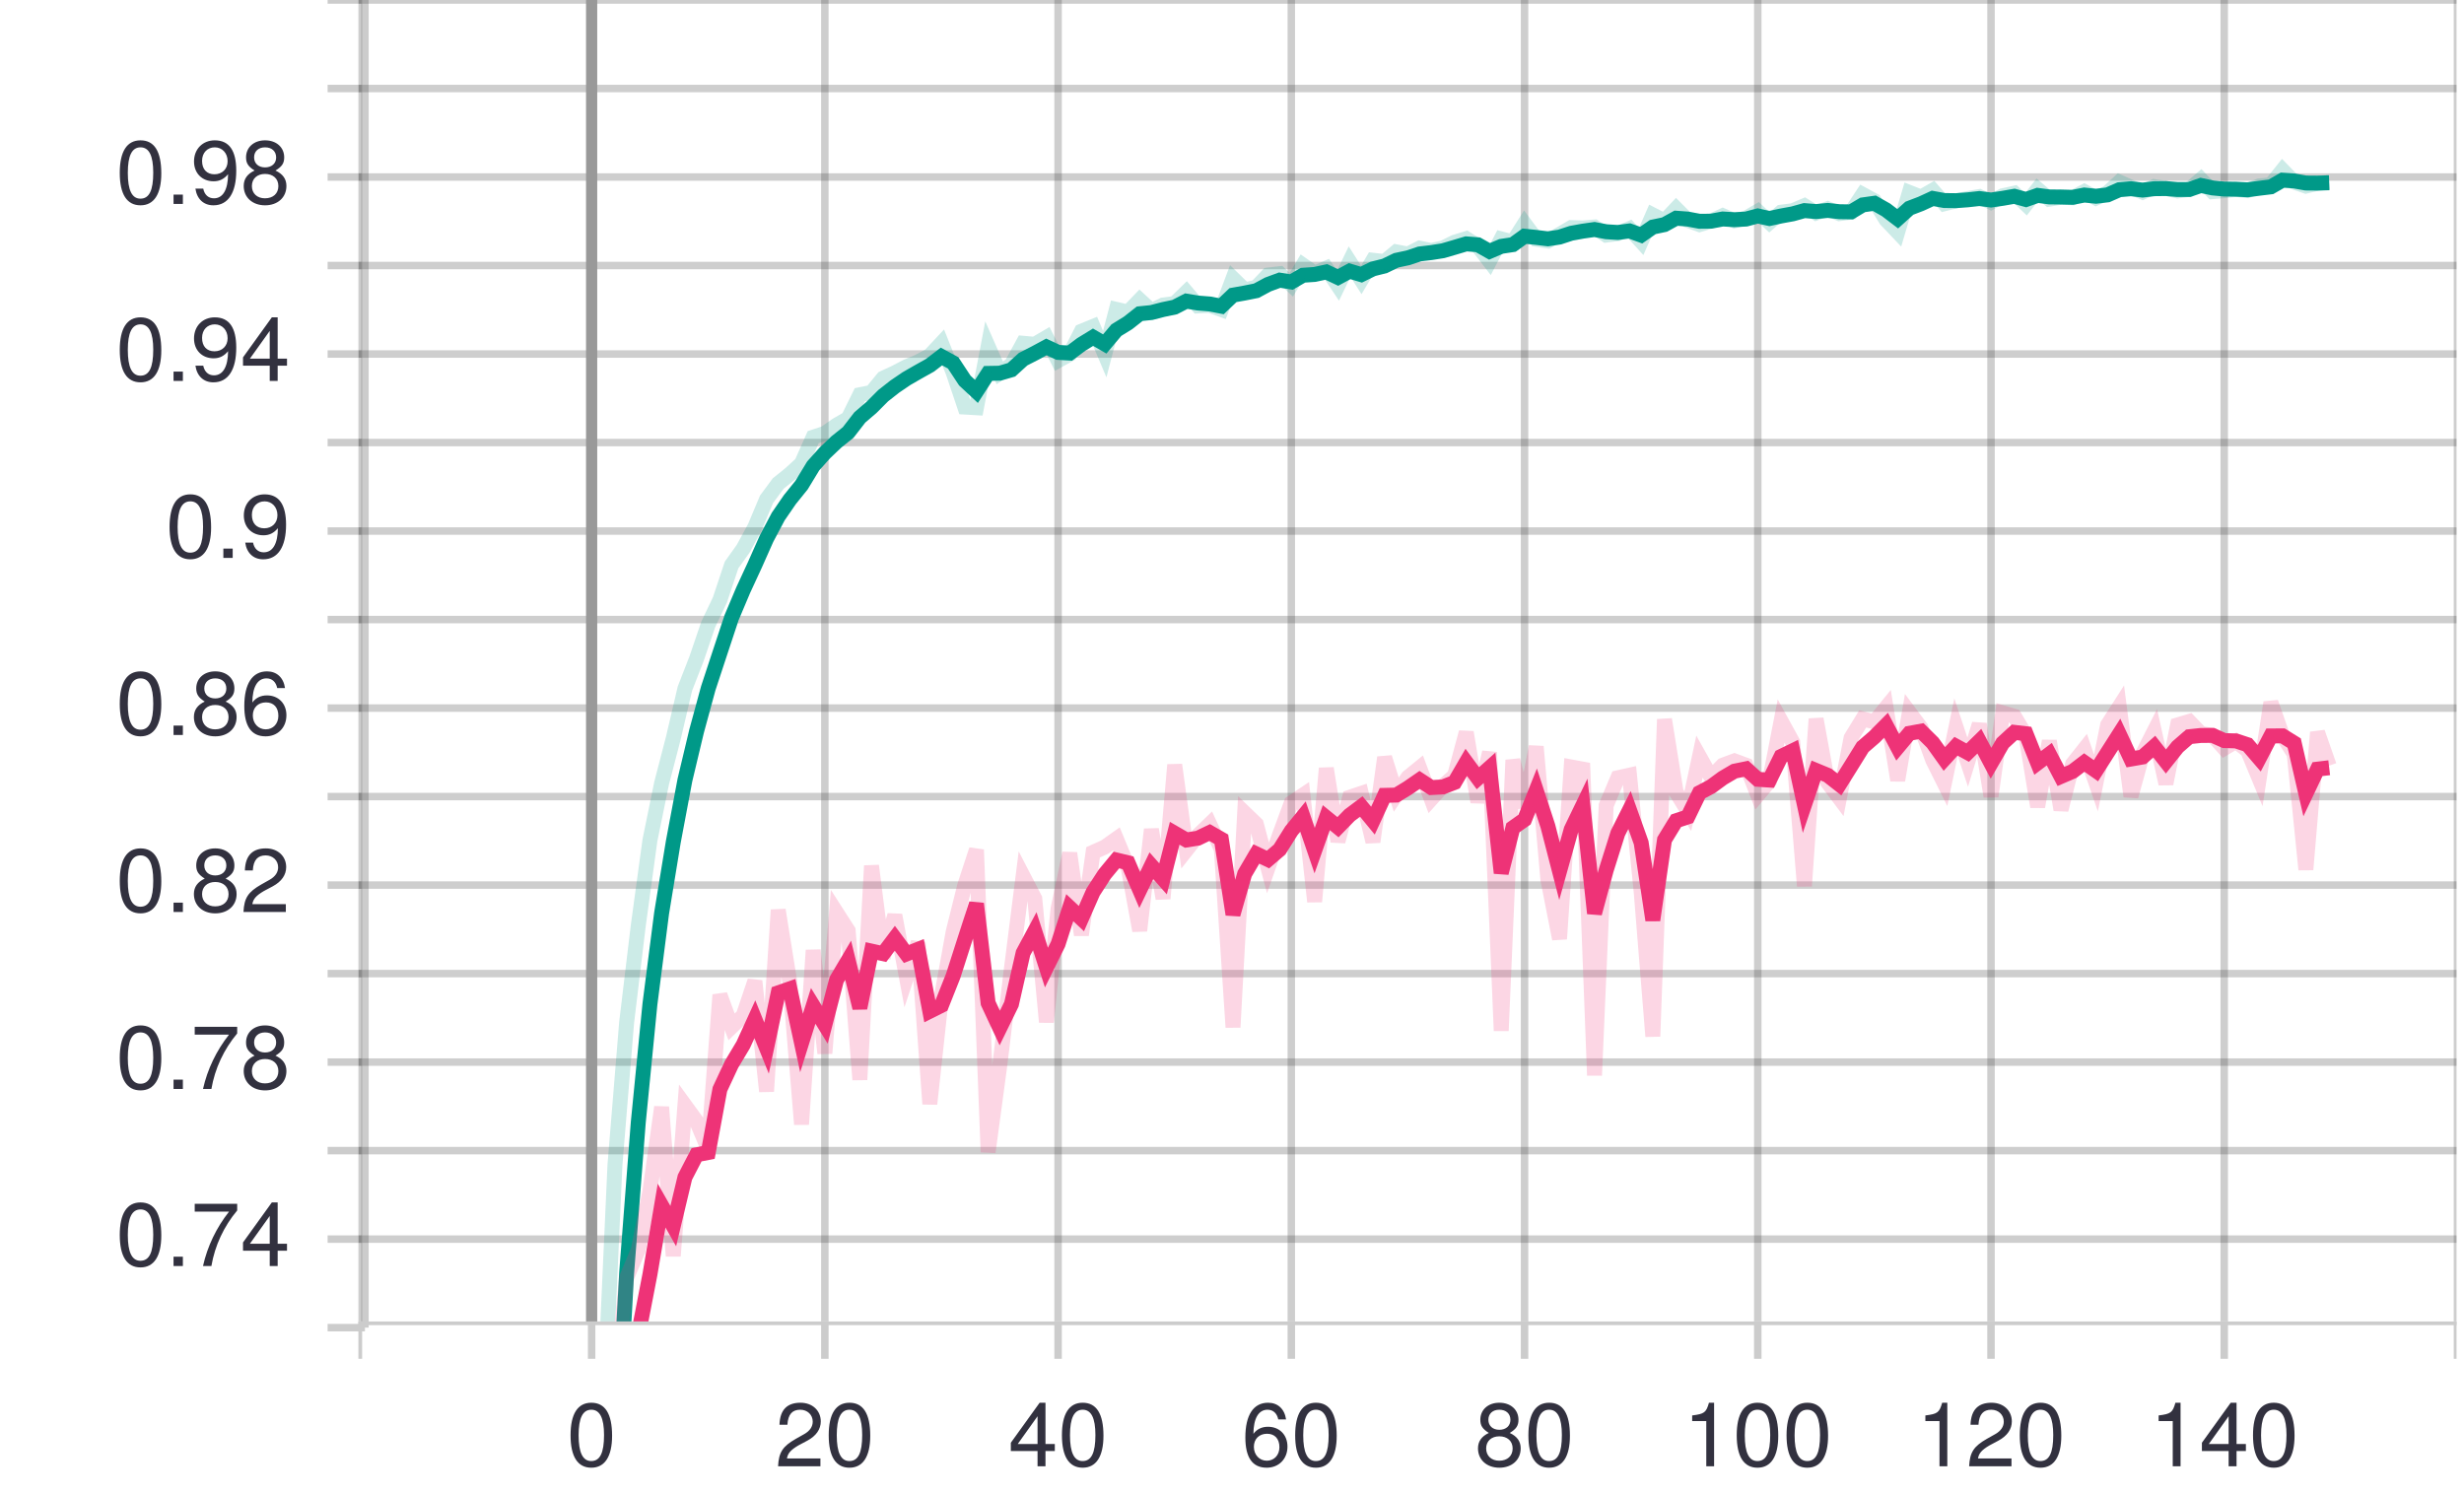
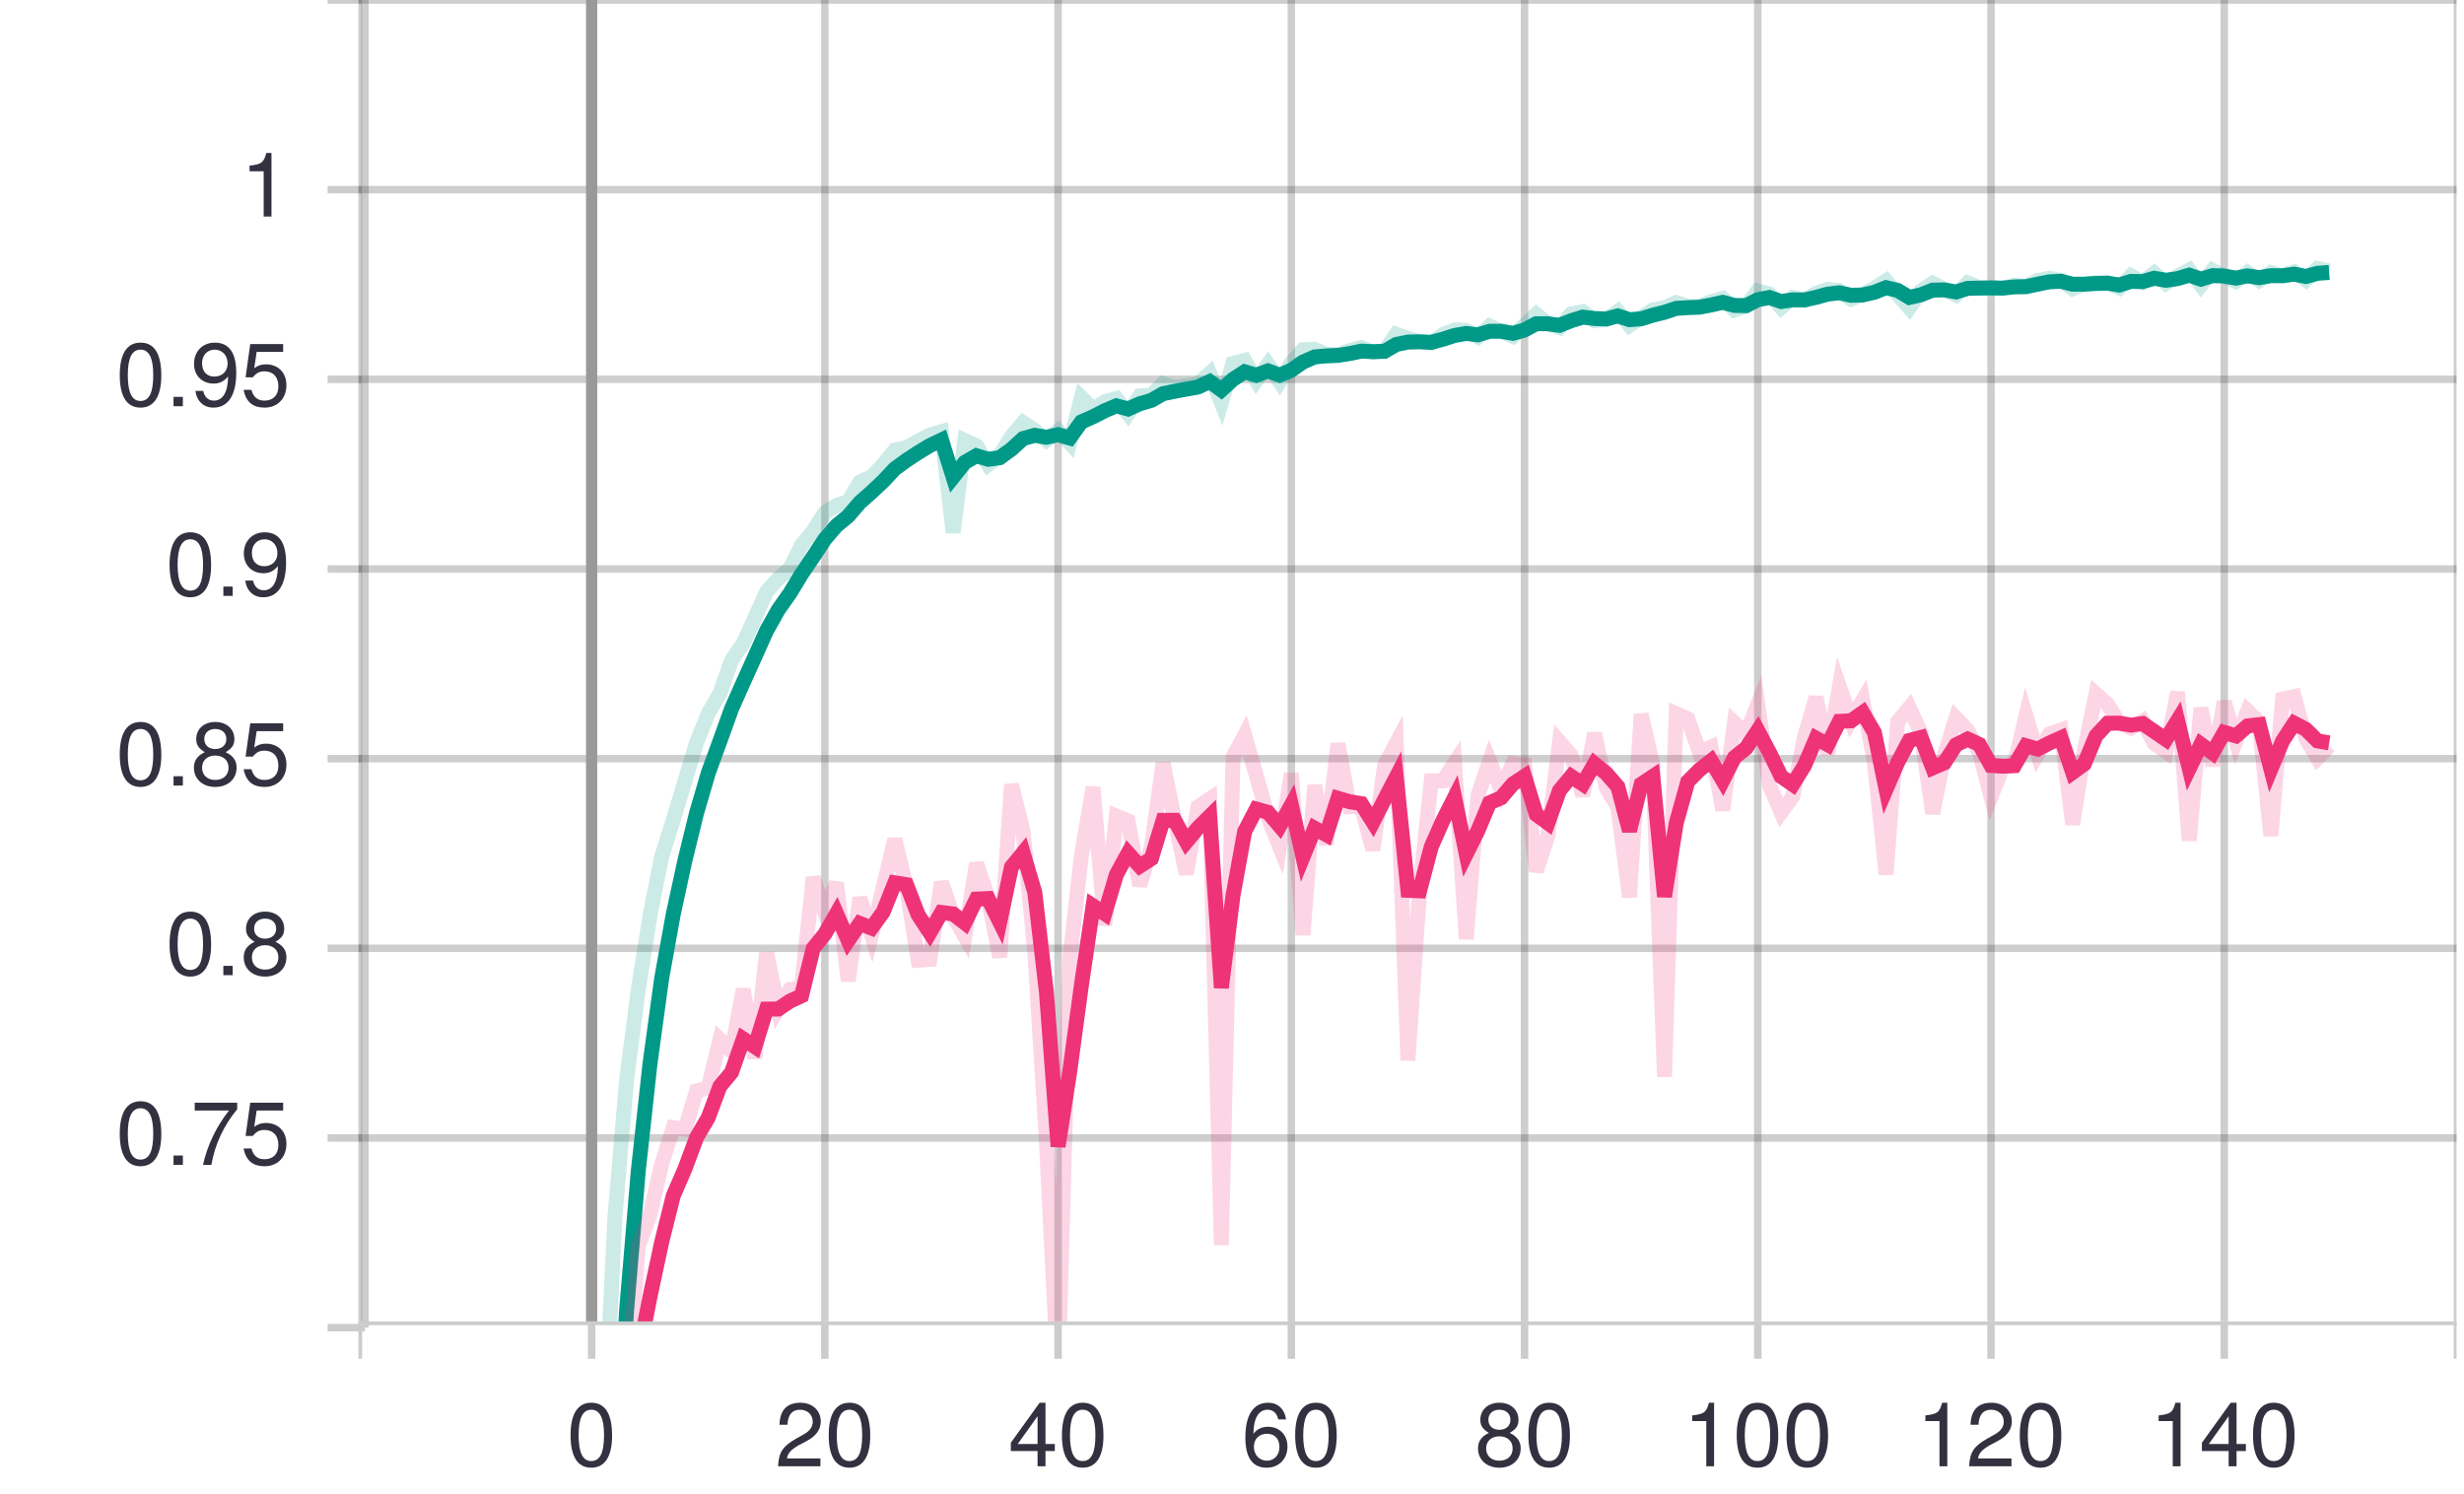
<svg xmlns="http://www.w3.org/2000/svg" viewBox="0 0 330 200">
  <g>
    <g>
      <g>
        <g>
          <g>
            <line x1="48.875" y1="177.828" x2="43.875" y2="177.828" style="visibility: inherit;" fill="rgb(0, 0, 0)" stroke="rgb(204, 204, 204)" stroke-width="1px" />
-             <line x1="48.875" y1="165.973" x2="43.875" y2="165.973" style="visibility: inherit;" fill="rgb(0, 0, 0)" stroke="rgb(204, 204, 204)" stroke-width="1px" />
-             <line x1="48.875" y1="154.118" x2="43.875" y2="154.118" style="visibility: inherit;" fill="rgb(0, 0, 0)" stroke="rgb(204, 204, 204)" stroke-width="1px" />
-             <line x1="48.875" y1="142.262" x2="43.875" y2="142.262" style="visibility: inherit;" fill="rgb(0, 0, 0)" stroke="rgb(204, 204, 204)" stroke-width="1px" />
-             <line x1="48.875" y1="130.407" x2="43.875" y2="130.407" style="visibility: inherit;" fill="rgb(0, 0, 0)" stroke="rgb(204, 204, 204)" stroke-width="1px" />
-             <line x1="48.875" y1="118.552" x2="43.875" y2="118.552" style="visibility: inherit;" fill="rgb(0, 0, 0)" stroke="rgb(204, 204, 204)" stroke-width="1px" />
-             <line x1="48.875" y1="106.697" x2="43.875" y2="106.697" style="visibility: inherit;" fill="rgb(0, 0, 0)" stroke="rgb(204, 204, 204)" stroke-width="1px" />
-             <line x1="48.875" y1="94.842" x2="43.875" y2="94.842" style="visibility: inherit;" fill="rgb(0, 0, 0)" stroke="rgb(204, 204, 204)" stroke-width="1px" />
-             <line x1="48.875" y1="82.986" x2="43.875" y2="82.986" style="visibility: inherit;" fill="rgb(0, 0, 0)" stroke="rgb(204, 204, 204)" stroke-width="1px" />
-             <line x1="48.875" y1="71.131" x2="43.875" y2="71.131" style="visibility: inherit;" fill="rgb(0, 0, 0)" stroke="rgb(204, 204, 204)" stroke-width="1px" />
-             <line x1="48.875" y1="59.276" x2="43.875" y2="59.276" style="visibility: inherit;" fill="rgb(0, 0, 0)" stroke="rgb(204, 204, 204)" stroke-width="1px" />
-             <line x1="48.875" y1="47.421" x2="43.875" y2="47.421" style="visibility: inherit;" fill="rgb(0, 0, 0)" stroke="rgb(204, 204, 204)" stroke-width="1px" />
-             <line x1="48.875" y1="35.566" x2="43.875" y2="35.566" style="visibility: inherit;" fill="rgb(0, 0, 0)" stroke="rgb(204, 204, 204)" stroke-width="1px" />
-             <line x1="48.875" y1="23.71" x2="43.875" y2="23.71" style="visibility: inherit;" fill="rgb(0, 0, 0)" stroke="rgb(204, 204, 204)" stroke-width="1px" />
-             <line x1="48.875" y1="11.855" x2="43.875" y2="11.855" style="visibility: inherit;" fill="rgb(0, 0, 0)" stroke="rgb(204, 204, 204)" stroke-width="1px" />
+             <line x1="48.875" y1="152.424" x2="43.875" y2="152.424" style="visibility: inherit;" fill="rgb(0, 0, 0)" stroke="rgb(204, 204, 204)" stroke-width="1px" />
+             <line x1="48.875" y1="127.02" x2="43.875" y2="127.02" style="visibility: inherit;" fill="rgb(0, 0, 0)" stroke="rgb(204, 204, 204)" stroke-width="1px" />
+             <line x1="48.875" y1="101.616" x2="43.875" y2="101.616" style="visibility: inherit;" fill="rgb(0, 0, 0)" stroke="rgb(204, 204, 204)" stroke-width="1px" />
+             <line x1="48.875" y1="76.212" x2="43.875" y2="76.212" style="visibility: inherit;" fill="rgb(0, 0, 0)" stroke="rgb(204, 204, 204)" stroke-width="1px" />
+             <line x1="48.875" y1="50.808" x2="43.875" y2="50.808" style="visibility: inherit;" fill="rgb(0, 0, 0)" stroke="rgb(204, 204, 204)" stroke-width="1px" />
+             <line x1="48.875" y1="25.404" x2="43.875" y2="25.404" style="visibility: inherit;" fill="rgb(0, 0, 0)" stroke="rgb(204, 204, 204)" stroke-width="1px" />
            <line x1="48.875" y1="0" x2="43.875" y2="0" style="visibility: inherit;" fill="rgb(0, 0, 0)" stroke="rgb(204, 204, 204)" stroke-width="1px" />
          </g>
          <g transform="translate(38.875, 0)">
-             <text style="text-anchor: end; visibility: hidden; font-family: &quot;Helvetica Neue&quot;, sans-serif; font-size: 12px; font-weight: 200;" x="0" y="177.828" dx="0em" dy="0.3em" fill="rgb(50, 49, 63)" stroke="none" stroke-width="1px">0.72</text>
-             <text style="text-anchor: end; visibility: inherit; font-family: &quot;Helvetica Neue&quot;, sans-serif; font-size: 12px; font-weight: 200;" x="0" y="165.973" dx="0em" dy="0.3em" fill="rgb(50, 49, 63)" stroke="none" stroke-width="1px">0.74</text>
-             <text style="text-anchor: end; visibility: hidden; font-family: &quot;Helvetica Neue&quot;, sans-serif; font-size: 12px; font-weight: 200;" x="0" y="154.118" dx="0em" dy="0.3em" fill="rgb(50, 49, 63)" stroke="none" stroke-width="1px">0.76</text>
-             <text style="text-anchor: end; visibility: inherit; font-family: &quot;Helvetica Neue&quot;, sans-serif; font-size: 12px; font-weight: 200;" x="0" y="142.262" dx="0em" dy="0.3em" fill="rgb(50, 49, 63)" stroke="none" stroke-width="1px">0.78</text>
-             <text style="text-anchor: end; visibility: hidden; font-family: &quot;Helvetica Neue&quot;, sans-serif; font-size: 12px; font-weight: 200;" x="0" y="130.407" dx="0em" dy="0.3em" fill="rgb(50, 49, 63)" stroke="none" stroke-width="1px">0.8</text>
-             <text style="text-anchor: end; visibility: inherit; font-family: &quot;Helvetica Neue&quot;, sans-serif; font-size: 12px; font-weight: 200;" x="0" y="118.552" dx="0em" dy="0.3em" fill="rgb(50, 49, 63)" stroke="none" stroke-width="1px">0.82</text>
-             <text style="text-anchor: end; visibility: hidden; font-family: &quot;Helvetica Neue&quot;, sans-serif; font-size: 12px; font-weight: 200;" x="0" y="106.697" dx="0em" dy="0.3em" fill="rgb(50, 49, 63)" stroke="none" stroke-width="1px">0.84</text>
-             <text style="text-anchor: end; visibility: inherit; font-family: &quot;Helvetica Neue&quot;, sans-serif; font-size: 12px; font-weight: 200;" x="0" y="94.842" dx="0em" dy="0.3em" fill="rgb(50, 49, 63)" stroke="none" stroke-width="1px">0.86</text>
-             <text style="text-anchor: end; visibility: hidden; font-family: &quot;Helvetica Neue&quot;, sans-serif; font-size: 12px; font-weight: 200;" x="0" y="82.986" dx="0em" dy="0.3em" fill="rgb(50, 49, 63)" stroke="none" stroke-width="1px">0.88</text>
-             <text style="text-anchor: end; visibility: inherit; font-family: &quot;Helvetica Neue&quot;, sans-serif; font-size: 12px; font-weight: 200;" x="0" y="71.131" dx="0em" dy="0.3em" fill="rgb(50, 49, 63)" stroke="none" stroke-width="1px">0.9</text>
-             <text style="text-anchor: end; visibility: hidden; font-family: &quot;Helvetica Neue&quot;, sans-serif; font-size: 12px; font-weight: 200;" x="0" y="59.276" dx="0em" dy="0.3em" fill="rgb(50, 49, 63)" stroke="none" stroke-width="1px">0.92</text>
-             <text style="text-anchor: end; visibility: inherit; font-family: &quot;Helvetica Neue&quot;, sans-serif; font-size: 12px; font-weight: 200;" x="0" y="47.421" dx="0em" dy="0.3em" fill="rgb(50, 49, 63)" stroke="none" stroke-width="1px">0.94</text>
-             <text style="text-anchor: end; visibility: hidden; font-family: &quot;Helvetica Neue&quot;, sans-serif; font-size: 12px; font-weight: 200;" x="0" y="35.566" dx="0em" dy="0.3em" fill="rgb(50, 49, 63)" stroke="none" stroke-width="1px">0.96</text>
-             <text style="text-anchor: end; visibility: inherit; font-family: &quot;Helvetica Neue&quot;, sans-serif; font-size: 12px; font-weight: 200;" x="0" y="23.71" dx="0em" dy="0.3em" fill="rgb(50, 49, 63)" stroke="none" stroke-width="1px">0.98</text>
-             <text style="text-anchor: end; visibility: hidden; font-family: &quot;Helvetica Neue&quot;, sans-serif; font-size: 12px; font-weight: 200;" x="0" y="11.855" dx="0em" dy="0.3em" fill="rgb(50, 49, 63)" stroke="none" stroke-width="1px">1</text>
-             <text style="text-anchor: end; visibility: hidden; font-family: &quot;Helvetica Neue&quot;, sans-serif; font-size: 12px; font-weight: 200;" x="0" y="0" dx="0em" dy="0.3em" fill="rgb(50, 49, 63)" stroke="none" stroke-width="1px">1.02</text>
+             <text style="text-anchor: end; visibility: hidden; font-family: &quot;Helvetica Neue&quot;, sans-serif; font-size: 12px; font-weight: 200;" x="0" y="177.828" dx="0em" dy="0.3em" fill="rgb(50, 49, 63)" stroke="none" stroke-width="1px">0.7</text>
+             <text style="text-anchor: end; visibility: inherit; font-family: &quot;Helvetica Neue&quot;, sans-serif; font-size: 12px; font-weight: 200;" x="0" y="152.424" dx="0em" dy="0.3em" fill="rgb(50, 49, 63)" stroke="none" stroke-width="1px">0.75</text>
+             <text style="text-anchor: end; visibility: inherit; font-family: &quot;Helvetica Neue&quot;, sans-serif; font-size: 12px; font-weight: 200;" x="0" y="127.02" dx="0em" dy="0.3em" fill="rgb(50, 49, 63)" stroke="none" stroke-width="1px">0.8</text>
+             <text style="text-anchor: end; visibility: inherit; font-family: &quot;Helvetica Neue&quot;, sans-serif; font-size: 12px; font-weight: 200;" x="0" y="101.616" dx="0em" dy="0.3em" fill="rgb(50, 49, 63)" stroke="none" stroke-width="1px">0.85</text>
+             <text style="text-anchor: end; visibility: inherit; font-family: &quot;Helvetica Neue&quot;, sans-serif; font-size: 12px; font-weight: 200;" x="0" y="76.212" dx="0em" dy="0.3em" fill="rgb(50, 49, 63)" stroke="none" stroke-width="1px">0.9</text>
+             <text style="text-anchor: end; visibility: inherit; font-family: &quot;Helvetica Neue&quot;, sans-serif; font-size: 12px; font-weight: 200;" x="0" y="50.808" dx="0em" dy="0.3em" fill="rgb(50, 49, 63)" stroke="none" stroke-width="1px">0.95</text>
+             <text style="text-anchor: end; visibility: inherit; font-family: &quot;Helvetica Neue&quot;, sans-serif; font-size: 12px; font-weight: 200;" x="0" y="25.404" dx="0em" dy="0.3em" fill="rgb(50, 49, 63)" stroke="none" stroke-width="1px">1</text>
+             <text style="text-anchor: end; visibility: hidden; font-family: &quot;Helvetica Neue&quot;, sans-serif; font-size: 12px; font-weight: 200;" x="0" y="0" dx="0em" dy="0.3em" fill="rgb(50, 49, 63)" stroke="none" stroke-width="1px">1.05</text>
          </g>
          <line x1="48.875" y1="0" x2="48.875" y2="177.828" fill="rgb(0, 0, 0)" stroke="rgb(204, 204, 204)" stroke-width="1px" />
        </g>
      </g>
      <g transform="translate(48, 0)" clip-path="url(#clip_0)">
        <clipPath id="clip_0">
          <rect width="281" height="177" />
        </clipPath>
        <g>
          <g>
            <g>
              <line x1="0" y1="0" x2="0" y2="177.828" fill="rgb(0, 0, 0)" stroke="rgb(60, 60, 60)" stroke-width="1px" opacity="0.25" />
              <line x1="31.236" y1="0" x2="31.236" y2="177.828" fill="rgb(0, 0, 0)" stroke="rgb(60, 60, 60)" stroke-width="1px" opacity="0.25" />
              <line x1="62.472" y1="0" x2="62.472" y2="177.828" fill="rgb(0, 0, 0)" stroke="rgb(60, 60, 60)" stroke-width="1px" opacity="0.25" />
              <line x1="93.708" y1="0" x2="93.708" y2="177.828" fill="rgb(0, 0, 0)" stroke="rgb(60, 60, 60)" stroke-width="1px" opacity="0.25" />
              <line x1="124.944" y1="0" x2="124.944" y2="177.828" fill="rgb(0, 0, 0)" stroke="rgb(60, 60, 60)" stroke-width="1px" opacity="0.25" />
              <line x1="156.181" y1="0" x2="156.181" y2="177.828" fill="rgb(0, 0, 0)" stroke="rgb(60, 60, 60)" stroke-width="1px" opacity="0.25" />
              <line x1="187.417" y1="0" x2="187.417" y2="177.828" fill="rgb(0, 0, 0)" stroke="rgb(60, 60, 60)" stroke-width="1px" opacity="0.25" />
              <line x1="218.653" y1="0" x2="218.653" y2="177.828" fill="rgb(0, 0, 0)" stroke="rgb(60, 60, 60)" stroke-width="1px" opacity="0.25" />
              <line x1="249.889" y1="0" x2="249.889" y2="177.828" fill="rgb(0, 0, 0)" stroke="rgb(60, 60, 60)" stroke-width="1px" opacity="0.25" />
              <line x1="281.125" y1="0" x2="281.125" y2="177.828" fill="rgb(0, 0, 0)" stroke="rgb(60, 60, 60)" stroke-width="1px" opacity="0.25" />
            </g>
            <g>
              <line x1="0" y1="177.828" x2="281.125" y2="177.828" fill="rgb(0, 0, 0)" stroke="rgb(60, 60, 60)" stroke-width="1px" opacity="0.25" />
-               <line x1="0" y1="165.973" x2="281.125" y2="165.973" fill="rgb(0, 0, 0)" stroke="rgb(60, 60, 60)" stroke-width="1px" opacity="0.25" />
-               <line x1="0" y1="154.118" x2="281.125" y2="154.118" fill="rgb(0, 0, 0)" stroke="rgb(60, 60, 60)" stroke-width="1px" opacity="0.25" />
-               <line x1="0" y1="142.262" x2="281.125" y2="142.262" fill="rgb(0, 0, 0)" stroke="rgb(60, 60, 60)" stroke-width="1px" opacity="0.25" />
-               <line x1="0" y1="130.407" x2="281.125" y2="130.407" fill="rgb(0, 0, 0)" stroke="rgb(60, 60, 60)" stroke-width="1px" opacity="0.25" />
-               <line x1="0" y1="118.552" x2="281.125" y2="118.552" fill="rgb(0, 0, 0)" stroke="rgb(60, 60, 60)" stroke-width="1px" opacity="0.25" />
-               <line x1="0" y1="106.697" x2="281.125" y2="106.697" fill="rgb(0, 0, 0)" stroke="rgb(60, 60, 60)" stroke-width="1px" opacity="0.25" />
-               <line x1="0" y1="94.842" x2="281.125" y2="94.842" fill="rgb(0, 0, 0)" stroke="rgb(60, 60, 60)" stroke-width="1px" opacity="0.25" />
-               <line x1="0" y1="82.986" x2="281.125" y2="82.986" fill="rgb(0, 0, 0)" stroke="rgb(60, 60, 60)" stroke-width="1px" opacity="0.25" />
-               <line x1="0" y1="71.131" x2="281.125" y2="71.131" fill="rgb(0, 0, 0)" stroke="rgb(60, 60, 60)" stroke-width="1px" opacity="0.25" />
-               <line x1="0" y1="59.276" x2="281.125" y2="59.276" fill="rgb(0, 0, 0)" stroke="rgb(60, 60, 60)" stroke-width="1px" opacity="0.25" />
-               <line x1="0" y1="47.421" x2="281.125" y2="47.421" fill="rgb(0, 0, 0)" stroke="rgb(60, 60, 60)" stroke-width="1px" opacity="0.25" />
-               <line x1="0" y1="35.566" x2="281.125" y2="35.566" fill="rgb(0, 0, 0)" stroke="rgb(60, 60, 60)" stroke-width="1px" opacity="0.25" />
-               <line x1="0" y1="23.71" x2="281.125" y2="23.71" fill="rgb(0, 0, 0)" stroke="rgb(60, 60, 60)" stroke-width="1px" opacity="0.25" />
-               <line x1="0" y1="11.855" x2="281.125" y2="11.855" fill="rgb(0, 0, 0)" stroke="rgb(60, 60, 60)" stroke-width="1px" opacity="0.25" />
+               <line x1="0" y1="152.424" x2="281.125" y2="152.424" fill="rgb(0, 0, 0)" stroke="rgb(60, 60, 60)" stroke-width="1px" opacity="0.25" />
+               <line x1="0" y1="127.02" x2="281.125" y2="127.02" fill="rgb(0, 0, 0)" stroke="rgb(60, 60, 60)" stroke-width="1px" opacity="0.25" />
+               <line x1="0" y1="101.616" x2="281.125" y2="101.616" fill="rgb(0, 0, 0)" stroke="rgb(60, 60, 60)" stroke-width="1px" opacity="0.25" />
+               <line x1="0" y1="76.212" x2="281.125" y2="76.212" fill="rgb(0, 0, 0)" stroke="rgb(60, 60, 60)" stroke-width="1px" opacity="0.25" />
+               <line x1="0" y1="50.808" x2="281.125" y2="50.808" fill="rgb(0, 0, 0)" stroke="rgb(60, 60, 60)" stroke-width="1px" opacity="0.25" />
+               <line x1="0" y1="25.404" x2="281.125" y2="25.404" fill="rgb(0, 0, 0)" stroke="rgb(60, 60, 60)" stroke-width="1px" opacity="0.25" />
              <line x1="0" y1="0" x2="281.125" y2="0" fill="rgb(0, 0, 0)" stroke="rgb(60, 60, 60)" stroke-width="1px" opacity="0.25" />
            </g>
          </g>
        </g>
        <g>
          <g>
-             <line x1="0" y1="604.616" x2="281.125" y2="604.616" fill="rgb(0, 0, 0)" stroke="rgb(153, 153, 153)" stroke-width="1.5px" />
+             <line x1="0" y1="533.484" x2="281.125" y2="533.484" fill="rgb(0, 0, 0)" stroke="rgb(153, 153, 153)" stroke-width="1.5px" />
          </g>
        </g>
        <g>
          <g>
            <line x1="31.236" y1="0" x2="31.236" y2="177.828" fill="rgb(0, 0, 0)" stroke="rgb(153, 153, 153)" stroke-width="1.5px" />
          </g>
        </g>
        <g>
          <g>
            <g>
              <g>
                <g>
-                   <path style="fill: none;" stroke="rgb(0, 153, 136)" stroke-width="2px" d="M34.36,199.106L35.922,170.548L37.483,150.347L39.045,134.487L40.607,122.317L42.169,112.789L43.731,104.482L45.292,97.938L46.854,92.197L48.416,87.452L49.978,82.734L51.54,79.033L53.101,75.655L54.663,72.141L56.225,69.19L57.787,66.917L59.349,64.98L60.91,62.41L62.472,60.664L64.034,59.178L65.596,57.928L67.158,55.907L68.719,54.568L70.281,53.003L71.843,51.776L73.405,50.715L74.967,49.815L76.528,48.942L78.09,47.75L79.652,48.601L81.214,50.971L82.776,52.429L84.337,50.015L85.899,49.988L87.461,49.534L89.023,48.11L90.585,47.313L92.147,46.469L93.708,47.2L95.27,47.293L96.832,46.124L98.394,45.167L99.956,46.074L101.517,44.219L103.079,43.253L104.641,42.024L106.203,41.864L107.765,41.461L109.326,41.137L110.888,40.333L112.45,40.592L114.012,40.716L115.574,41.014L117.135,39.53L118.697,39.251L120.259,38.941L121.821,38.101L123.383,37.524L124.944,37.771L126.506,36.867L128.068,36.761L129.63,36.424L131.192,37.16L132.753,36.315L134.315,36.785L135.877,36.015L137.439,35.623L139.001,34.866L140.562,34.534L142.124,34.015L143.686,33.832L145.248,33.586L146.81,33.131L148.372,32.665L149.933,32.785L151.495,33.669L153.057,33L154.619,32.764L156.181,31.637L157.742,31.8L159.304,31.99L160.866,31.756L162.428,31.246L163.99,30.961L165.551,30.739L167.113,31.039L168.675,31.138L170.237,30.93L171.799,31.496L173.36,30.412L174.922,30.085L176.484,29.227L178.046,29.343L179.608,29.639L181.169,29.625L182.731,29.331L184.293,29.428L185.855,29.339L187.417,28.925L188.978,29.269L190.54,28.929L192.102,28.645L193.664,28.209L195.226,28.337L196.787,28.184L198.349,28.355L199.911,28.378L201.473,27.446L203.035,27.226L204.597,28.111L206.158,29.299L207.72,27.89L209.282,27.292L210.844,26.574L212.406,26.861L213.967,26.878L215.529,26.765L217.091,26.591L218.653,26.791L220.215,26.565L221.776,26.291L223.338,26.722L224.9,26.17L226.462,26.374L228.024,26.392L229.585,26.432L231.147,26.123L232.709,26.286L234.271,26.1L235.833,25.413L237.394,25.277L238.956,25.461L240.518,25.275L242.08,25.256L243.642,25.386L245.203,25.38L246.765,24.839L248.327,25.172L249.889,25.321L251.451,25.345L253.013,25.422L254.574,25.215L256.136,25.027L257.698,24.132L259.26,24.238L260.822,24.515L262.383,24.529L263.945,24.478" fill="none" />
+                   <path style="fill: none;" stroke="rgb(0, 153, 136)" stroke-width="2px" d="M34.36,201.718L35.922,175.471L37.483,156.856L39.045,142.531L40.607,131.108L42.169,122.444L43.731,115.255L45.292,108.89L46.854,103.551L48.416,99.268L49.978,94.926L51.54,91.416L53.101,87.953L54.663,84.477L56.225,81.687L57.787,79.473L59.349,76.899L60.91,74.587L62.472,72.218L64.034,70.402L65.596,69.126L67.158,67.304L68.719,65.925L70.281,64.453L71.843,62.787L73.405,61.652L74.967,60.629L76.528,59.683L78.09,58.937L79.652,63.896L81.214,61.935L82.776,61.042L84.337,61.518L85.899,61.304L87.461,60.17L89.023,58.745L90.585,58.307L92.147,58.571L93.708,58.216L95.27,58.671L96.832,56.506L98.394,55.823L99.956,55.016L101.517,54.357L103.079,54.781L104.641,54.084L106.203,53.623L107.765,52.73L109.326,52.412L110.888,52.118L112.45,51.84L114.012,51.105L115.574,52.242L117.135,50.814L118.697,49.795L120.259,50.263L121.821,49.675L123.383,50.252L124.944,49.586L126.506,48.491L128.068,47.811L129.63,47.669L131.192,47.605L132.753,47.357L134.315,47.031L135.877,47.101L137.439,47.053L139.001,46.139L140.562,45.817L142.124,45.782L143.686,45.854L145.248,45.436L146.81,44.935L148.372,44.663L149.933,44.851L151.495,44.378L153.057,44.373L154.619,44.646L156.181,44.2L157.742,43.36L159.304,43.366L160.866,43.576L162.428,42.959L163.99,42.474L165.551,42.665L167.113,42.722L168.675,42.316L170.237,42.822L171.799,42.699L173.36,42.22L174.922,41.827L176.484,41.306L178.046,41.206L179.608,41.145L181.169,40.848L182.731,40.498L184.293,40.909L185.855,40.941L187.417,40.144L188.978,39.845L190.54,40.385L192.102,40.162L193.664,40.174L195.226,39.826L196.787,39.398L198.349,39.216L199.911,39.552L201.473,39.508L203.035,39.15L204.597,38.532L206.158,38.898L207.72,39.838L209.282,39.483L210.844,38.858L212.406,38.828L213.967,39.107L215.529,38.622L217.091,38.587L218.653,38.568L220.215,38.59L221.776,38.427L223.338,38.397L224.9,38.065L226.462,37.749L228.024,37.67L229.585,38.071L231.147,38.064L232.709,37.974L234.271,37.929L235.833,38.182L237.394,37.685L238.956,37.722L240.518,37.269L242.08,37.543L243.642,37.317L245.203,36.856L246.765,37.395L248.327,36.92L249.889,36.967L251.451,37.254L253.013,36.948L254.574,37.196L256.136,36.923L257.698,36.931L259.26,36.721L260.822,37.034L262.383,36.608L263.945,36.49" fill="none" />
                </g>
                <g>
-                   <path style="fill: none;" stroke="rgb(238, 51, 119)" stroke-width="2px" d="M37.483,178.773L39.045,170.702L40.607,161.475L42.169,164.228L43.731,157.69L45.292,154.674L46.854,154.367L48.416,145.902L49.978,142.555L51.54,139.945L53.101,136.523L54.663,140.391L56.225,132.984L57.787,132.441L59.349,139.705L60.91,134.733L62.472,137.273L64.034,131.254L65.596,128.617L67.158,135.02L68.719,127.395L70.281,127.741L71.843,125.674L73.405,127.776L74.967,127.157L76.528,135.444L78.09,134.66L79.652,130.73L81.214,125.866L82.776,121.044L84.337,134.352L85.899,137.695L87.461,134.501L89.023,127.641L90.585,124.732L92.147,129.602L93.708,126.442L95.27,121.576L96.832,123.042L98.394,119.489L99.956,117.079L101.517,115.191L103.079,115.568L104.641,119.206L106.203,115.957L107.765,117.721L109.326,111.608L110.888,112.512L112.45,112.266L114.012,111.515L115.574,112.41L117.135,122.487L118.697,117.044L120.259,114.381L121.821,115.128L123.383,113.789L124.944,111.291L126.506,109.374L128.068,113.934L129.63,109.521L131.192,110.796L132.753,109.194L134.315,108.023L135.877,109.921L137.439,106.533L139.001,106.496L140.562,105.546L142.124,104.465L143.686,105.488L145.248,105.405L146.81,104.798L148.372,102.113L149.933,104.239L151.495,102.845L153.057,116.934L154.619,110.88L156.181,109.778L157.742,105.867L159.304,110.646L160.866,116.694L162.428,111.107L163.99,107.872L165.551,122.341L167.113,116.561L168.675,111.608L170.237,108.497L171.799,112.874L173.36,123.253L174.922,112.49L176.484,109.931L178.046,109.417L179.608,106.184L181.169,105.359L182.731,104.214L184.293,103.294L185.855,102.975L187.417,104.385L188.978,104.488L190.54,101.323L192.102,100.562L193.664,107.811L195.226,103.202L196.787,103.848L198.349,105.071L199.911,102.578L201.473,100.062L203.035,98.714L204.597,97.14L206.158,100.094L207.72,98.223L209.282,97.936L210.844,99.481L212.406,101.662L213.967,99.953L215.529,100.807L217.091,99.278L218.653,102.236L220.215,99.531L221.776,98.094L223.338,98.276L224.9,102.192L226.462,101.014L228.024,103.997L229.585,103.327L231.147,102.136L232.709,103.231L234.271,100.778L235.833,98.332L237.394,101.669L238.956,101.396L240.518,100.002L242.08,101.998L243.642,100.038L245.203,98.677L246.765,98.51L248.327,98.503L249.889,99.195L251.451,99.238L253.013,99.752L254.574,101.569L256.136,98.574L257.698,98.564L259.26,99.533L260.822,106.312L262.383,103.021L263.945,102.834" fill="none" />
+                   <path style="fill: none;" stroke="rgb(238, 51, 119)" stroke-width="2px" d="M37.483,181.672L39.045,173.726L40.607,166.418L42.169,160.163L43.731,156.559L45.292,152.358L46.854,149.694L48.416,145.509L49.978,143.622L51.54,139.166L53.101,140.197L54.663,135.164L56.225,135.149L57.787,134.106L59.349,133.38L60.91,127.036L62.472,125.1L64.034,122.366L65.596,125.979L67.158,123.689L68.719,124.305L70.281,122.148L71.843,118.248L73.405,118.494L74.967,122.541L76.528,124.929L78.09,122.224L79.652,122.412L81.214,123.618L82.776,120.423L84.337,120.356L85.899,123.499L87.461,116.134L89.023,114.221L90.585,119.52L92.147,132.905L93.708,153.57L95.27,143.527L96.832,131.95L98.394,121.344L99.956,122.381L101.517,117.154L103.079,114.276L104.641,116.011L106.203,115.003L107.765,109.882L109.326,109.873L110.888,112.753L112.45,110.88L114.012,109.338L115.574,132.307L117.135,119.946L118.697,111.356L120.259,108.37L121.821,108.807L123.383,110.641L124.944,107.822L126.506,114.785L128.068,110.945L129.63,111.804L131.192,106.928L132.753,107.385L134.315,107.639L135.877,110.119L137.439,107.071L139.001,104.068L140.562,119.257L142.124,119.319L143.686,113.426L145.248,109.891L146.81,106.815L148.372,114.4L149.933,111.251L151.495,107.531L153.057,106.851L154.619,105.011L156.181,103.986L157.742,109.081L159.304,110.229L160.866,105.883L162.428,103.992L163.99,105.026L165.551,102.304L167.113,103.576L168.675,105.373L170.237,111.287L171.799,105.046L173.36,104.007L174.922,120.096L176.484,110.292L178.046,104.688L179.608,103.116L181.169,101.894L182.731,104.543L184.293,101.458L185.855,100.203L187.417,97.858L188.978,100.789L190.54,104L192.102,105.071L193.664,102.55L195.226,98.889L196.787,99.736L198.349,96.623L199.911,96.546L201.473,95.446L203.035,98.128L204.597,105.725L206.158,102.107L207.72,99.18L209.282,98.777L210.844,102.852L212.406,102.174L213.967,99.777L215.529,98.996L217.091,99.72L218.653,102.523L220.215,102.633L221.776,102.559L223.338,99.889L224.9,100.336L226.462,99.53L228.024,98.828L229.585,103.459L231.147,102.319L232.709,98.571L234.271,96.879L235.833,96.859L237.394,97.126L238.956,96.907L240.518,97.97L242.08,99.046L243.642,96.507L245.203,102.943L246.765,99.701L248.327,100.84L249.889,98.102L251.451,98.567L253.013,97.235L254.574,97.053L256.136,103.011L257.698,99.265L259.26,96.878L260.822,97.694L262.383,99.238L263.945,99.508" fill="none" />
                </g>
              </g>
            </g>
          </g>
          <g opacity="0.2">
            <g>
              <g>
                <g>
-                   <path style="fill: none;" stroke="rgb(0, 153, 136)" stroke-width="2px" d="M32.798,190.512L34.36,156.037L35.922,136.965L37.483,123.973L39.045,112.547L40.607,104.913L42.169,98.898L43.731,92.231L45.292,88.221L46.854,83.636L48.416,80.361L49.978,75.674L51.54,73.488L53.101,70.593L54.663,66.873L56.225,64.764L57.787,63.507L59.349,62.076L60.91,58.555L62.472,58.046L64.034,56.95L65.596,56.054L67.158,52.875L68.719,52.559L70.281,50.657L71.843,49.935L73.405,49.122L74.967,48.465L76.528,47.633L78.09,45.963L79.652,49.877L81.214,54.525L82.776,54.616L84.337,46.395L85.899,49.948L87.461,48.852L89.023,45.976L90.585,46.118L92.147,45.202L93.708,48.297L95.27,47.433L96.832,44.37L98.394,43.732L99.956,47.433L101.517,41.437L103.079,41.804L104.641,40.18L106.203,41.624L107.765,40.857L109.326,40.65L110.888,39.129L112.45,40.979L114.012,40.902L115.574,41.463L117.135,37.304L118.697,38.832L120.259,38.477L121.821,36.84L123.383,36.659L124.944,38.142L126.506,35.511L128.068,36.601L129.63,35.918L131.192,38.265L132.753,35.047L134.315,37.491L135.877,34.86L137.439,35.034L139.001,33.732L140.562,34.035L142.124,33.235L143.686,33.558L145.248,33.216L146.81,32.449L148.372,31.965L149.933,32.965L151.495,34.996L153.057,31.998L154.619,32.41L156.181,29.947L157.742,32.043L159.304,32.275L160.866,31.404L162.428,30.482L163.99,30.534L165.551,30.405L167.113,31.488L168.675,31.288L170.237,30.618L171.799,32.346L173.36,28.787L174.922,29.593L176.484,27.942L178.046,29.515L179.608,30.083L181.169,29.605L182.731,28.89L184.293,29.573L185.855,29.206L187.417,28.303L188.978,29.786L190.54,28.419L192.102,28.219L193.664,27.555L195.226,28.529L196.787,27.955L198.349,28.613L199.911,28.413L201.473,26.046L203.035,26.897L204.597,29.438L206.158,31.082L207.72,25.776L209.282,26.395L210.844,25.498L212.406,27.291L213.967,26.904L215.529,26.594L217.091,26.33L218.653,27.091L220.215,26.227L221.776,25.879L223.338,27.368L224.9,25.344L226.462,26.678L228.024,26.42L229.585,26.491L231.147,25.66L232.709,26.53L234.271,25.821L235.833,24.383L237.394,25.073L238.956,25.737L240.518,24.995L242.08,25.228L243.642,25.582L245.203,25.369L246.765,24.028L248.327,25.672L249.889,25.543L251.451,25.382L253.013,25.537L254.574,24.905L256.136,24.744L257.698,22.79L259.26,24.396L260.822,24.931L262.383,24.551L263.945,24.402" fill="none" />
+                   <path style="fill: none;" stroke="rgb(0, 153, 136)" stroke-width="2px" d="M32.798,194.819L34.36,162.942L35.922,144.605L37.483,132.552L39.045,122.715L40.607,114.773L42.169,109.811L43.731,104.654L45.292,99.437L46.854,95.591L48.416,92.866L49.978,88.428L51.54,86.157L53.101,82.764L54.663,79.265L56.225,77.502L57.787,76.154L59.349,73.037L60.91,71.119L62.472,68.666L64.034,67.676L65.596,67.212L67.158,64.57L68.719,63.858L70.281,62.244L71.843,60.287L73.405,59.95L74.967,59.094L76.528,58.265L78.09,57.817L79.652,71.335L81.214,58.994L82.776,59.702L84.337,62.233L85.899,60.984L87.461,58.469L89.023,56.607L90.585,57.651L92.147,58.967L93.708,57.684L95.27,59.353L96.832,53.258L98.394,54.8L99.956,53.805L101.517,53.368L103.079,55.419L104.641,53.037L106.203,52.932L107.765,51.39L109.326,51.937L110.888,51.677L112.45,51.423L114.012,50.003L115.574,53.948L117.135,48.671L118.697,48.267L120.259,50.964L121.821,48.792L123.383,51.119L124.944,48.588L126.506,46.847L128.068,46.792L129.63,47.455L131.192,47.51L132.753,46.985L134.315,46.543L135.877,47.206L137.439,46.98L139.001,44.769L140.562,45.333L142.124,45.731L143.686,45.963L145.248,44.808L146.81,44.183L148.372,44.255L149.933,45.134L151.495,43.669L153.057,44.365L154.619,45.056L156.181,43.531L157.742,42.1L159.304,43.376L160.866,43.89L162.428,42.033L163.99,41.746L165.551,42.951L167.113,42.807L168.675,41.707L170.237,43.581L171.799,42.514L173.36,41.503L174.922,41.237L176.484,40.525L178.046,41.055L179.608,41.055L181.169,40.403L182.731,39.972L184.293,41.525L185.855,40.989L187.417,38.95L188.978,39.397L190.54,41.193L192.102,39.828L193.664,40.193L195.226,39.303L196.787,38.756L198.349,38.944L199.911,40.055L201.473,39.441L203.035,38.612L204.597,37.607L206.158,39.447L207.72,41.249L209.282,38.95L210.844,37.922L212.406,38.784L213.967,39.524L215.529,37.894L217.091,38.535L218.653,38.541L220.215,38.623L221.776,38.181L223.338,38.353L224.9,37.568L226.462,37.275L228.024,37.551L229.585,38.673L231.147,38.054L232.709,37.839L234.271,37.861L235.833,38.563L237.394,36.938L238.956,37.778L240.518,36.59L242.08,37.955L243.642,36.977L245.203,36.164L246.765,38.203L248.327,36.208L249.889,37.037L251.451,37.684L253.013,36.49L254.574,37.568L256.136,36.512L257.698,36.943L259.26,36.407L260.822,37.502L262.383,35.971L263.945,36.313" fill="none" />
                </g>
                <g>
-                   <path style="fill: none;" stroke="rgb(238, 51, 119)" stroke-width="2px" d="M34.36,187.101L35.922,171.143L37.483,167.429L39.045,159.538L40.607,148.28L42.169,168.242L43.731,148.048L45.292,150.195L46.854,153.909L48.416,133.251L49.978,137.545L51.54,136.036L53.101,131.394L54.663,146.191L56.225,121.877L57.787,131.626L59.349,150.601L60.91,127.274L62.472,141.085L64.034,122.225L65.596,124.662L67.158,144.624L68.719,115.958L70.281,128.26L71.843,122.573L73.405,130.93L74.967,126.229L76.528,147.874L78.09,133.483L79.652,124.837L81.214,118.57L82.776,113.811L84.337,154.315L85.899,142.709L87.461,129.711L89.023,117.351L90.585,120.368L92.147,136.906L93.708,121.703L95.27,114.275L96.832,125.243L98.394,114.159L99.956,113.463L101.517,112.36L103.079,116.132L104.641,124.662L106.203,111.084L107.765,120.368L109.326,102.438L110.888,113.869L112.45,111.896L114.012,110.387L115.574,113.753L117.135,137.603L118.697,108.879L120.259,110.387L121.821,116.248L123.383,111.78L124.944,107.544L126.506,106.5L128.068,120.775L129.63,102.902L131.192,112.709L132.753,106.79L134.315,106.267L135.877,112.767L137.439,101.451L139.001,106.442L140.562,104.12L142.124,102.844L143.686,107.022L145.248,105.281L146.81,103.888L148.372,98.085L149.933,107.428L151.495,100.755L153.057,138.067L154.619,101.799L156.181,108.124L157.742,100L159.304,117.815L160.866,125.765L162.428,102.728L163.99,103.018L165.551,144.044L167.113,107.892L168.675,104.178L170.237,103.83L171.799,119.44L173.36,138.821L174.922,96.345L176.484,106.093L178.046,108.647L179.608,101.335L181.169,104.12L182.731,102.496L184.293,101.915L185.855,102.496L187.417,106.5L188.978,104.643L190.54,96.577L192.102,99.42L193.664,118.686L195.226,96.287L196.787,104.817L198.349,106.906L199.911,98.84L201.473,96.287L203.035,96.693L204.597,94.778L206.158,104.527L207.72,95.416L209.282,97.505L210.844,101.799L212.406,104.933L213.967,97.389L215.529,102.089L217.091,96.983L218.653,106.674L220.215,95.474L221.776,95.938L223.338,98.55L224.9,108.066L226.462,99.246L228.024,108.473L229.585,102.322L231.147,100.349L232.709,104.875L234.271,97.099L235.833,94.662L237.394,106.674L238.956,100.987L240.518,97.911L242.08,104.991L243.642,97.099L245.203,96.635L246.765,98.26L248.327,98.492L249.889,100.233L251.451,99.304L253.013,100.523L254.574,104.295L256.136,94.082L257.698,98.55L259.26,100.987L260.822,116.48L262.383,98.085L263.945,102.554" fill="none" />
+                   <path style="fill: none;" stroke="rgb(238, 51, 119)" stroke-width="2px" d="M35.922,187.502L37.483,166.91L39.045,162.732L40.607,155.968L42.169,151.044L43.731,151.243L45.292,146.12L46.854,145.722L48.416,139.256L49.978,140.798L51.54,132.491L53.101,141.743L54.663,127.617L56.225,135.127L57.787,132.541L59.349,132.292L60.91,117.52L62.472,122.195L64.034,118.266L65.596,131.397L67.158,120.256L68.719,125.229L70.281,118.913L71.843,112.397L73.405,118.863L74.967,128.612L76.528,128.512L78.09,118.167L79.652,122.693L81.214,125.428L82.776,115.63L84.337,120.256L85.899,128.214L87.461,105.085L89.023,111.352L90.585,127.468L92.147,152.984L93.708,184.568L95.27,128.463L96.832,114.585L98.394,105.434L99.956,123.936L101.517,109.313L103.079,109.96L104.641,118.614L106.203,113.491L107.765,102.201L109.326,109.86L110.888,117.072L112.45,108.07L114.012,107.025L115.574,166.761L117.135,101.405L118.697,98.47L120.259,103.892L121.821,109.462L123.383,113.392L124.944,103.593L126.506,125.229L128.068,105.185L129.63,113.093L131.192,99.614L132.753,108.07L134.315,108.02L135.877,113.839L137.439,102.499L139.001,99.564L140.562,142.041L142.124,119.41L143.686,104.588L145.248,104.588L146.81,102.201L148.372,125.777L149.933,106.528L151.495,101.952L153.057,105.831L154.619,102.25L156.181,102.449L157.742,116.724L159.304,111.949L160.866,99.365L162.428,101.156L163.99,106.578L165.551,98.221L167.113,105.483L168.675,108.07L170.237,120.156L171.799,95.685L173.36,102.449L174.922,144.23L176.484,95.585L178.046,96.282L179.608,100.758L181.169,100.062L182.731,108.517L184.293,96.829L185.855,98.321L187.417,94.342L188.978,105.185L190.54,108.816L192.102,106.677L193.664,98.769L195.226,93.397L196.787,101.007L198.349,91.954L199.911,96.431L201.473,93.795L203.035,102.151L204.597,117.122L206.158,96.68L207.72,94.789L209.282,98.172L210.844,108.965L212.406,101.156L213.967,96.182L215.529,97.824L217.091,100.808L218.653,106.727L220.215,102.797L221.776,102.449L223.338,95.884L224.9,101.007L226.462,98.321L228.024,97.774L229.585,110.407L231.147,100.609L232.709,92.949L234.271,94.342L235.833,96.829L237.394,97.525L238.956,96.58L240.518,99.564L242.08,100.659L243.642,92.7L245.203,112.596L246.765,94.839L248.327,102.549L249.889,93.994L251.451,99.266L253.013,95.237L254.574,96.779L256.136,111.949L257.698,93.645L259.26,93.297L260.822,98.918L262.383,101.554L263.945,99.913" fill="none" />
                </g>
              </g>
            </g>
          </g>
        </g>
      </g>
      <g transform="translate(48, 177)" clip-path="url(#clip_1)">
        <clipPath id="clip_1">
          <rect width="281" height="22" />
        </clipPath>
        <g>
          <g>
            <line x1="0" y1="0" x2="0" y2="5" style="visibility: inherit;" fill="rgb(0, 0, 0)" stroke="rgb(204, 204, 204)" stroke-width="1px" />
            <line x1="31.236" y1="0" x2="31.236" y2="5" style="visibility: inherit;" fill="rgb(0, 0, 0)" stroke="rgb(204, 204, 204)" stroke-width="1px" />
            <line x1="62.472" y1="0" x2="62.472" y2="5" style="visibility: inherit;" fill="rgb(0, 0, 0)" stroke="rgb(204, 204, 204)" stroke-width="1px" />
            <line x1="93.708" y1="0" x2="93.708" y2="5" style="visibility: inherit;" fill="rgb(0, 0, 0)" stroke="rgb(204, 204, 204)" stroke-width="1px" />
            <line x1="124.944" y1="0" x2="124.944" y2="5" style="visibility: inherit;" fill="rgb(0, 0, 0)" stroke="rgb(204, 204, 204)" stroke-width="1px" />
            <line x1="156.181" y1="0" x2="156.181" y2="5" style="visibility: inherit;" fill="rgb(0, 0, 0)" stroke="rgb(204, 204, 204)" stroke-width="1px" />
            <line x1="187.417" y1="0" x2="187.417" y2="5" style="visibility: inherit;" fill="rgb(0, 0, 0)" stroke="rgb(204, 204, 204)" stroke-width="1px" />
            <line x1="218.653" y1="0" x2="218.653" y2="5" style="visibility: inherit;" fill="rgb(0, 0, 0)" stroke="rgb(204, 204, 204)" stroke-width="1px" />
            <line x1="249.889" y1="0" x2="249.889" y2="5" style="visibility: inherit;" fill="rgb(0, 0, 0)" stroke="rgb(204, 204, 204)" stroke-width="1px" />
            <line x1="281.125" y1="0" x2="281.125" y2="5" style="visibility: inherit;" fill="rgb(0, 0, 0)" stroke="rgb(204, 204, 204)" stroke-width="1px" />
          </g>
          <g transform="translate(0, 8)">
            <text style="text-anchor: middle; visibility: hidden; font-family: &quot;Helvetica Neue&quot;, sans-serif; font-size: 12px; font-weight: 200;" x="0" y="0" dx="0em" dy="0.95em" fill="rgb(50, 49, 63)" stroke="none" stroke-width="1px">-20</text>
            <text style="text-anchor: middle; visibility: inherit; font-family: &quot;Helvetica Neue&quot;, sans-serif; font-size: 12px; font-weight: 200;" x="31.236" y="0" dx="0em" dy="0.95em" fill="rgb(50, 49, 63)" stroke="none" stroke-width="1px">0</text>
            <text style="text-anchor: middle; visibility: inherit; font-family: &quot;Helvetica Neue&quot;, sans-serif; font-size: 12px; font-weight: 200;" x="62.472" y="0" dx="0em" dy="0.95em" fill="rgb(50, 49, 63)" stroke="none" stroke-width="1px">20</text>
            <text style="text-anchor: middle; visibility: inherit; font-family: &quot;Helvetica Neue&quot;, sans-serif; font-size: 12px; font-weight: 200;" x="93.708" y="0" dx="0em" dy="0.95em" fill="rgb(50, 49, 63)" stroke="none" stroke-width="1px">40</text>
            <text style="text-anchor: middle; visibility: inherit; font-family: &quot;Helvetica Neue&quot;, sans-serif; font-size: 12px; font-weight: 200;" x="124.944" y="0" dx="0em" dy="0.95em" fill="rgb(50, 49, 63)" stroke="none" stroke-width="1px">60</text>
            <text style="text-anchor: middle; visibility: inherit; font-family: &quot;Helvetica Neue&quot;, sans-serif; font-size: 12px; font-weight: 200;" x="156.181" y="0" dx="0em" dy="0.95em" fill="rgb(50, 49, 63)" stroke="none" stroke-width="1px">80</text>
            <text style="text-anchor: middle; visibility: inherit; font-family: &quot;Helvetica Neue&quot;, sans-serif; font-size: 12px; font-weight: 200;" x="187.417" y="0" dx="0em" dy="0.95em" fill="rgb(50, 49, 63)" stroke="none" stroke-width="1px">100</text>
            <text style="text-anchor: middle; visibility: inherit; font-family: &quot;Helvetica Neue&quot;, sans-serif; font-size: 12px; font-weight: 200;" x="218.653" y="0" dx="0em" dy="0.95em" fill="rgb(50, 49, 63)" stroke="none" stroke-width="1px">120</text>
            <text style="text-anchor: middle; visibility: inherit; font-family: &quot;Helvetica Neue&quot;, sans-serif; font-size: 12px; font-weight: 200;" x="249.889" y="0" dx="0em" dy="0.95em" fill="rgb(50, 49, 63)" stroke="none" stroke-width="1px">140</text>
            <text style="text-anchor: middle; visibility: hidden; font-family: &quot;Helvetica Neue&quot;, sans-serif; font-size: 12px; font-weight: 200;" x="281.125" y="0" dx="0em" dy="0.95em" fill="rgb(50, 49, 63)" stroke="none" stroke-width="1px">160</text>
          </g>
          <line x1="0" y1="0" x2="281.125" y2="0" fill="rgb(0, 0, 0)" stroke="rgb(204, 204, 204)" stroke-width="1px" />
        </g>
      </g>
    </g>
  </g>
</svg>
